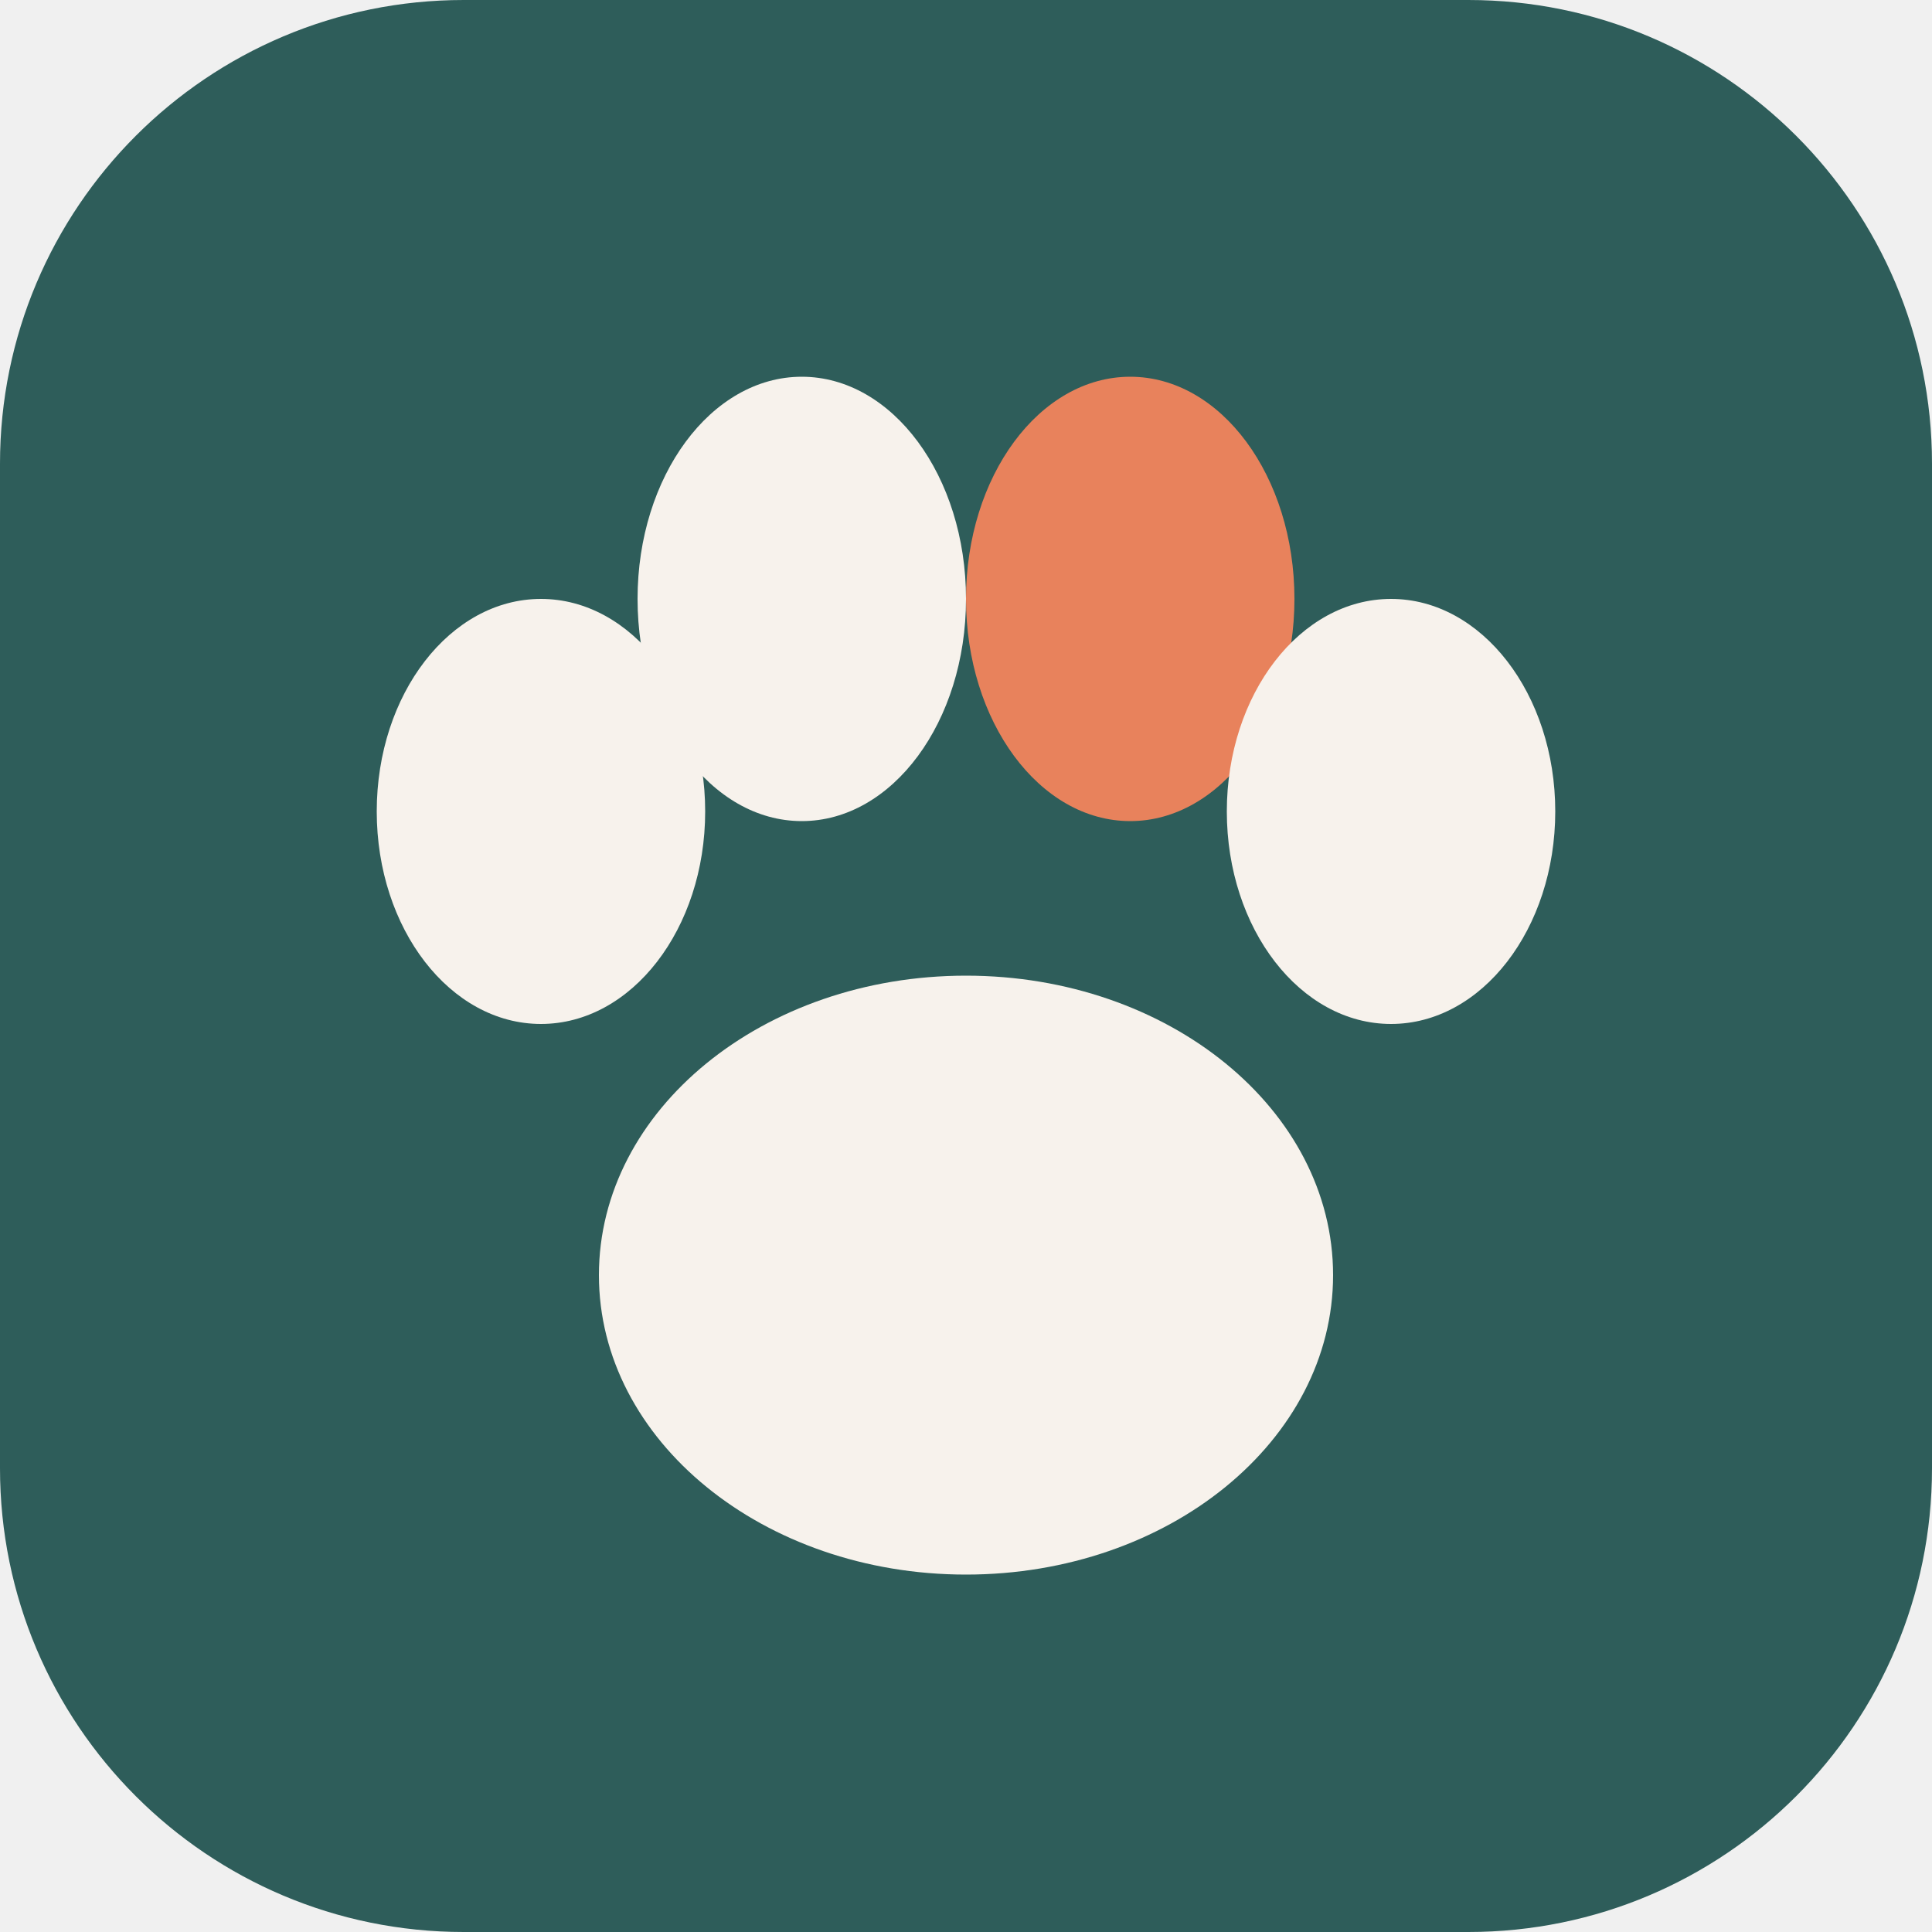
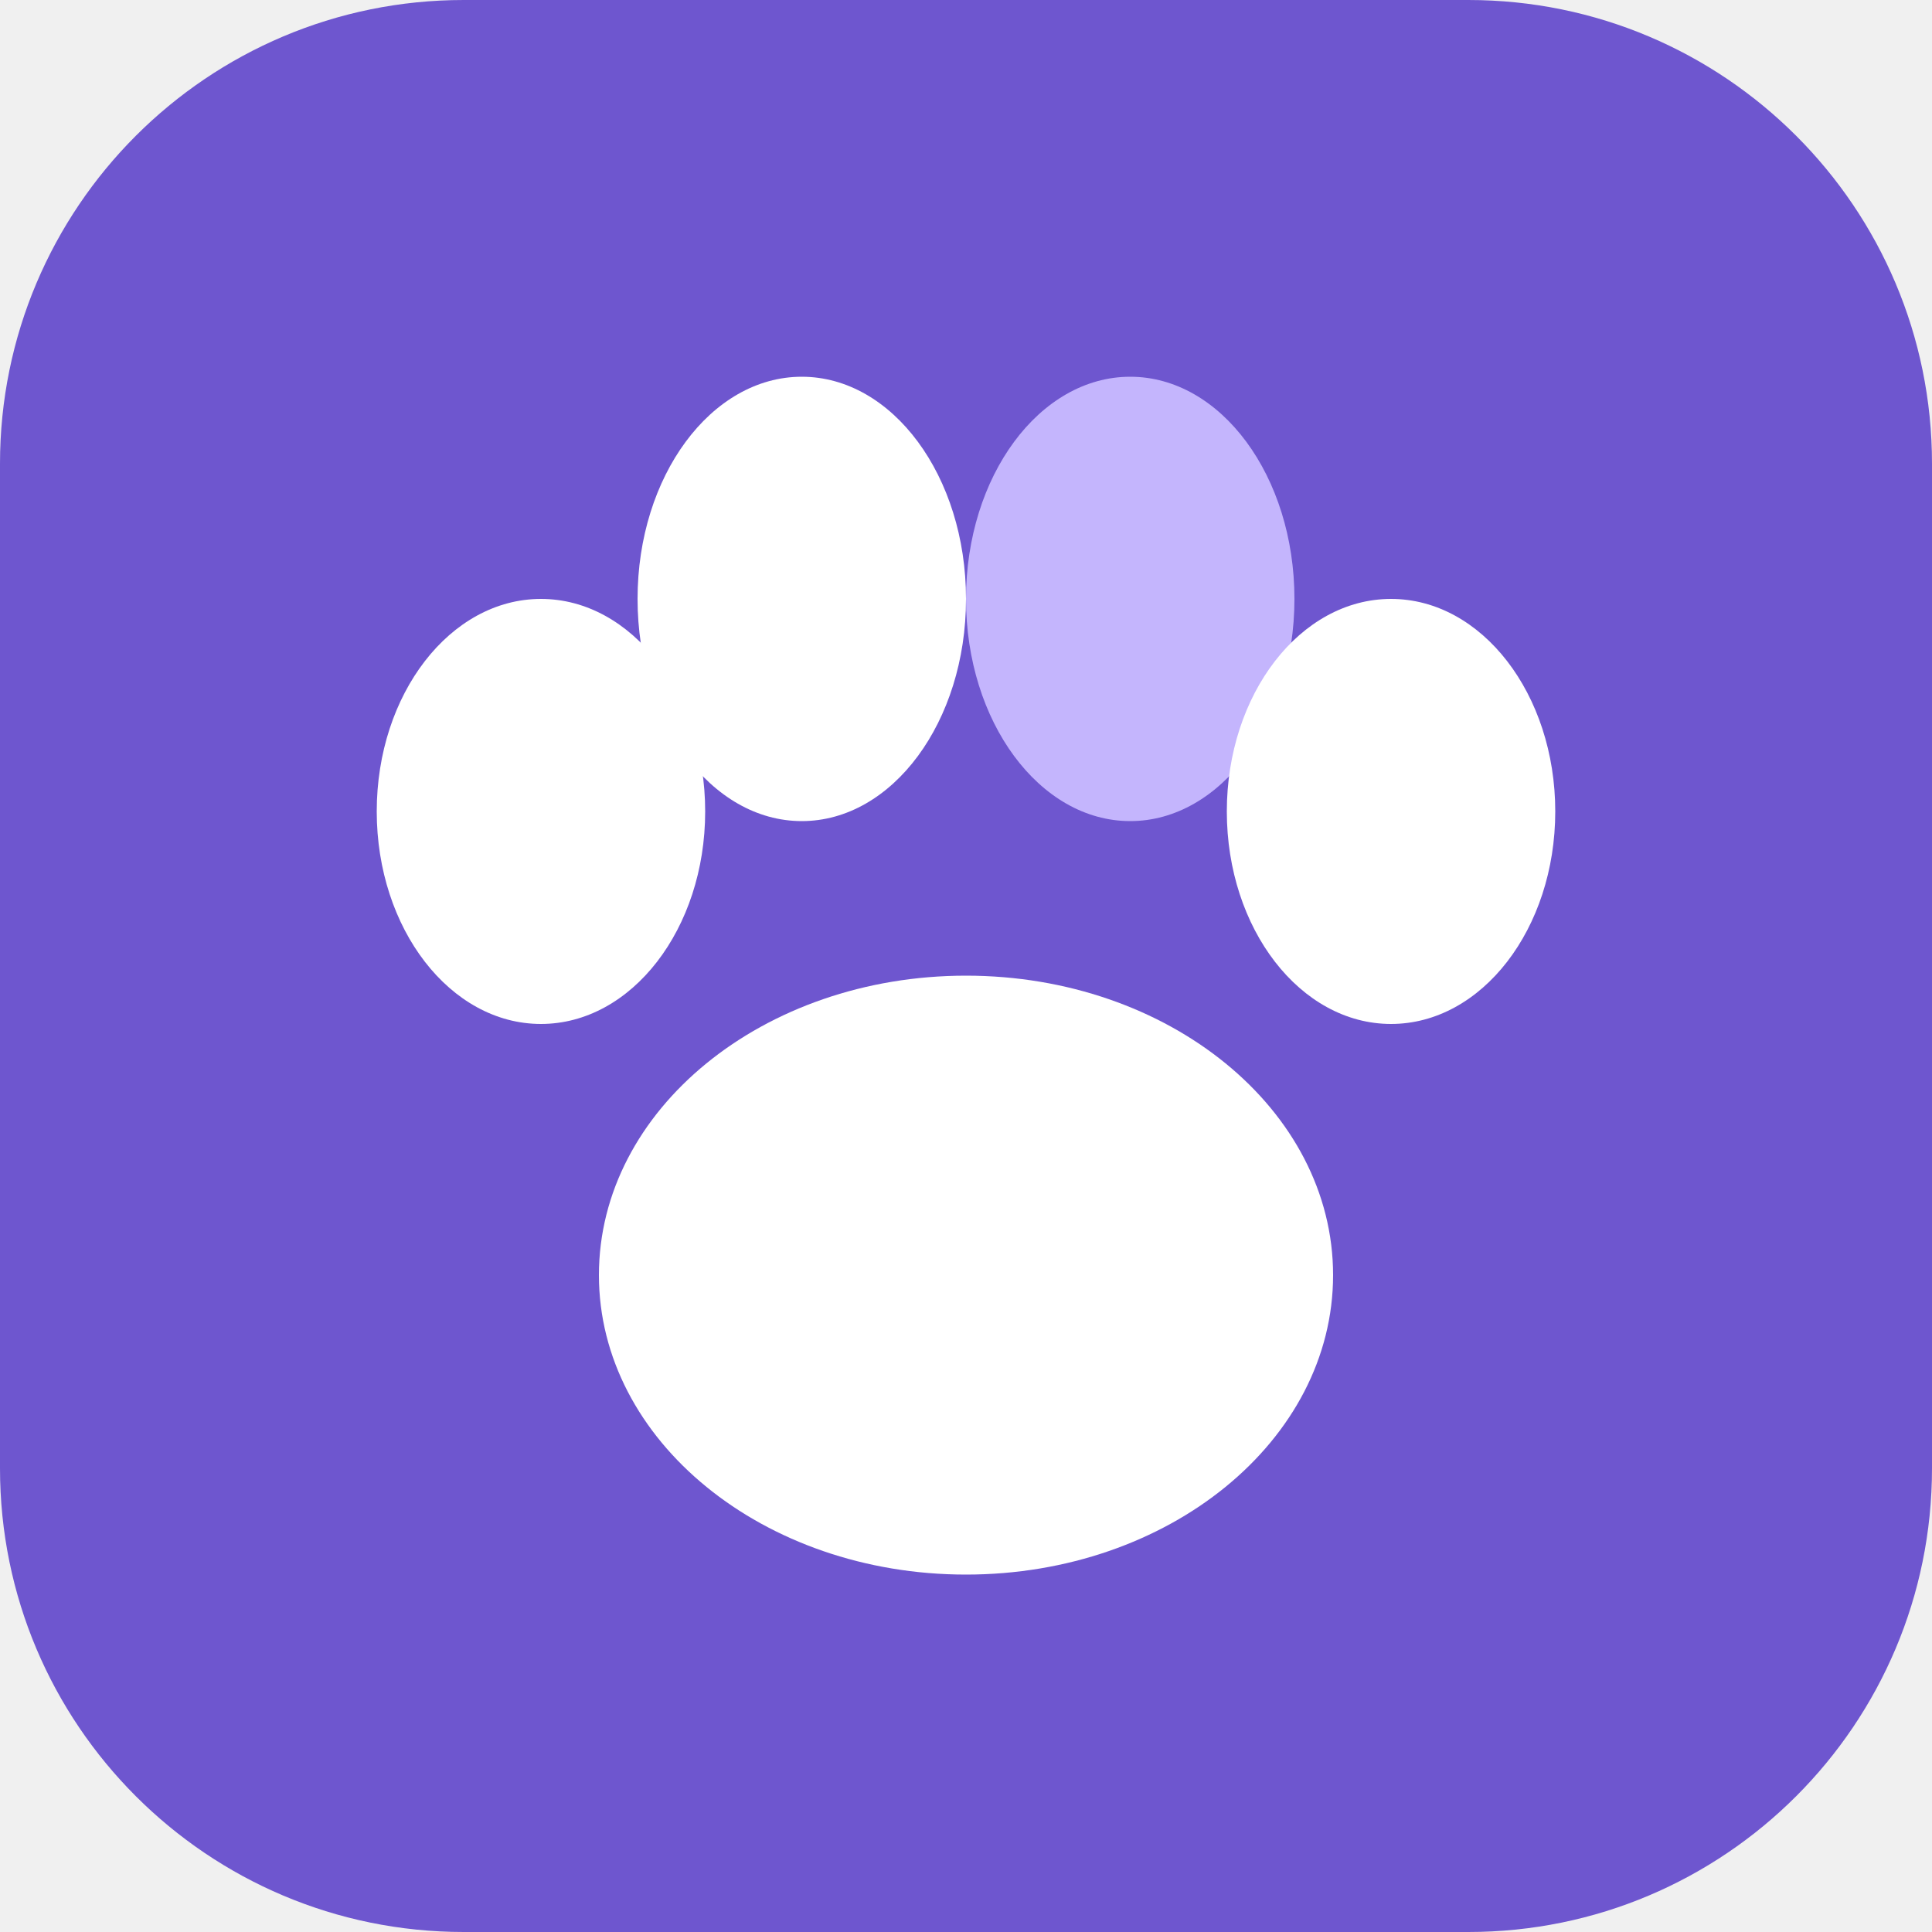
<svg xmlns="http://www.w3.org/2000/svg" width="100" height="100" viewBox="0 0 100 100" fill="none" role="img" aria-label="별별펫">
-   <rect width="100" height="100" rx="24" fill="#2E5D5A" />
-   <ellipse cx="28" cy="42" rx="8.5" ry="11" fill="#F7F2EC" />
-   <ellipse cx="41.5" cy="31" rx="8.5" ry="11.5" fill="#F7F2EC" />
-   <ellipse cx="58.5" cy="31" rx="8.5" ry="11.5" fill="#E8825C" />
-   <ellipse cx="72" cy="42" rx="8.5" ry="11" fill="#F7F2EC" />
-   <ellipse cx="50" cy="66" rx="19" ry="15.5" fill="#F7F2EC" />
+   <rect width="100" height="100" rx="24" fill="#6E56CF" />
+   <ellipse cx="28" cy="42" rx="8.5" ry="11" fill="#FFFFFF" />
+   <ellipse cx="41.5" cy="31" rx="8.5" ry="11.5" fill="#FFFFFF" />
+   <ellipse cx="58.5" cy="31" rx="8.5" ry="11.5" fill="#C4B5FD" />
+   <ellipse cx="72" cy="42" rx="8.5" ry="11" fill="#FFFFFF" />
+   <ellipse cx="50" cy="66" rx="19" ry="15.5" fill="#FFFFFF" />
</svg>
